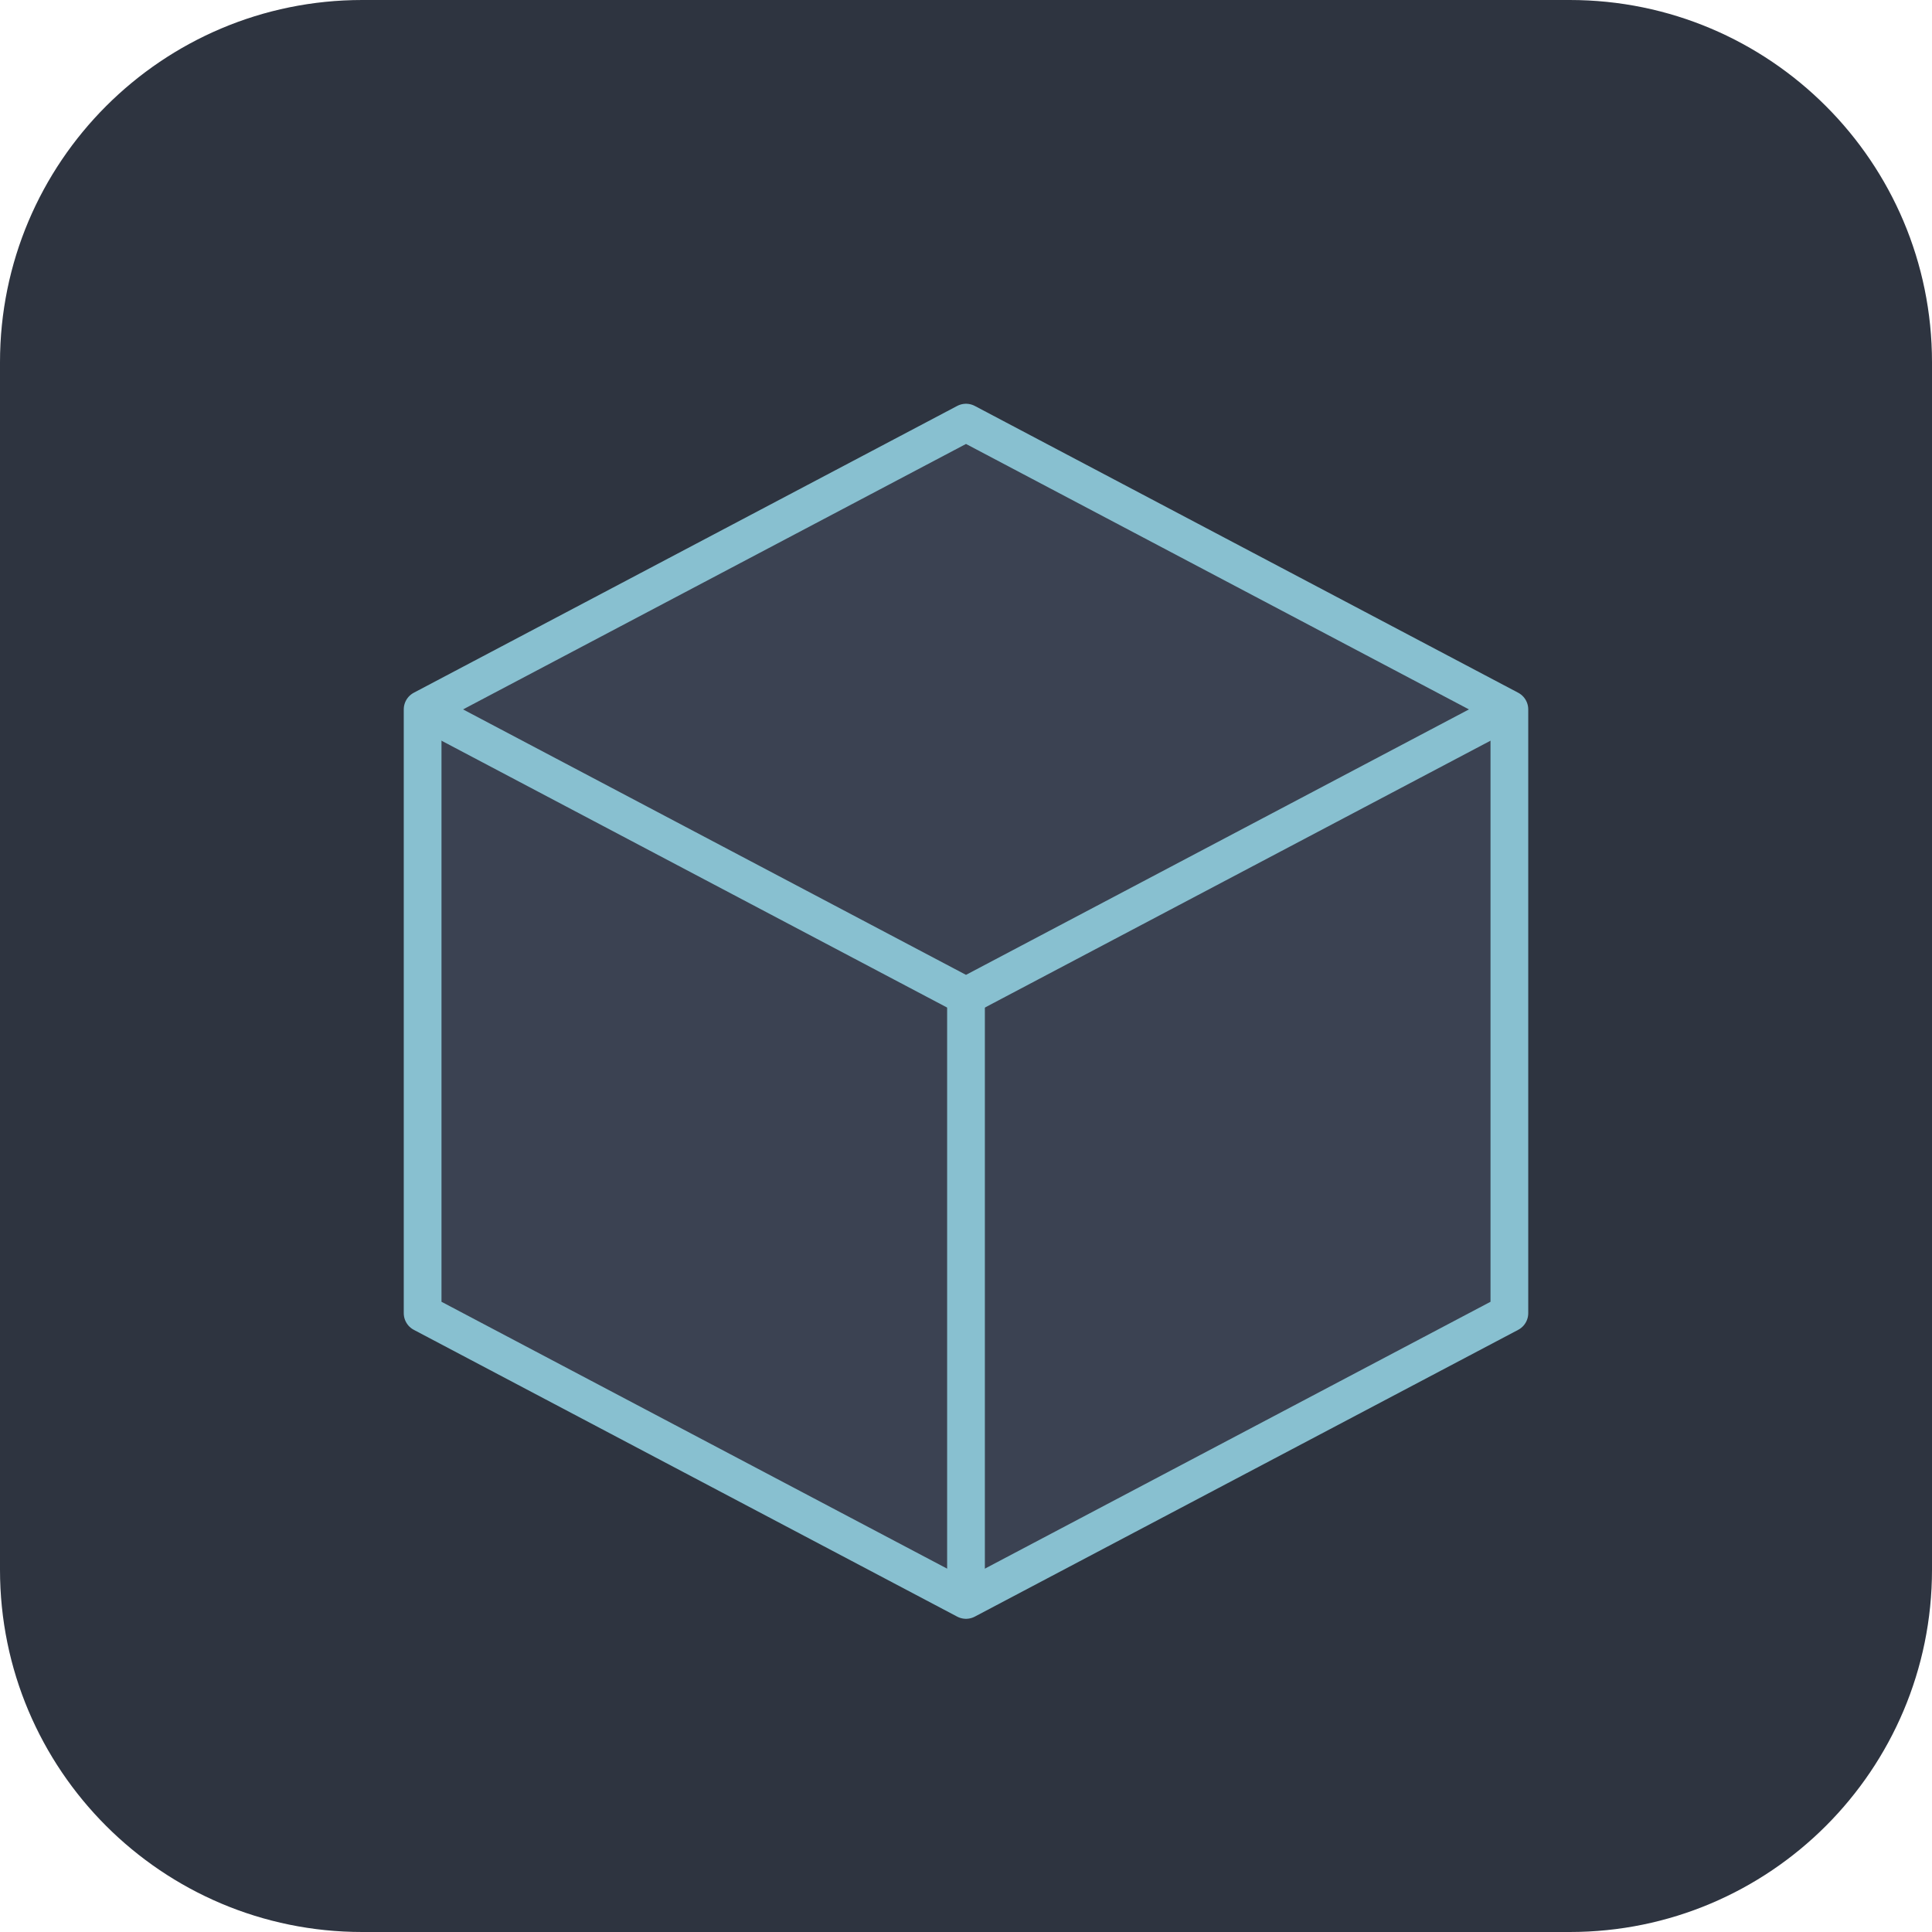
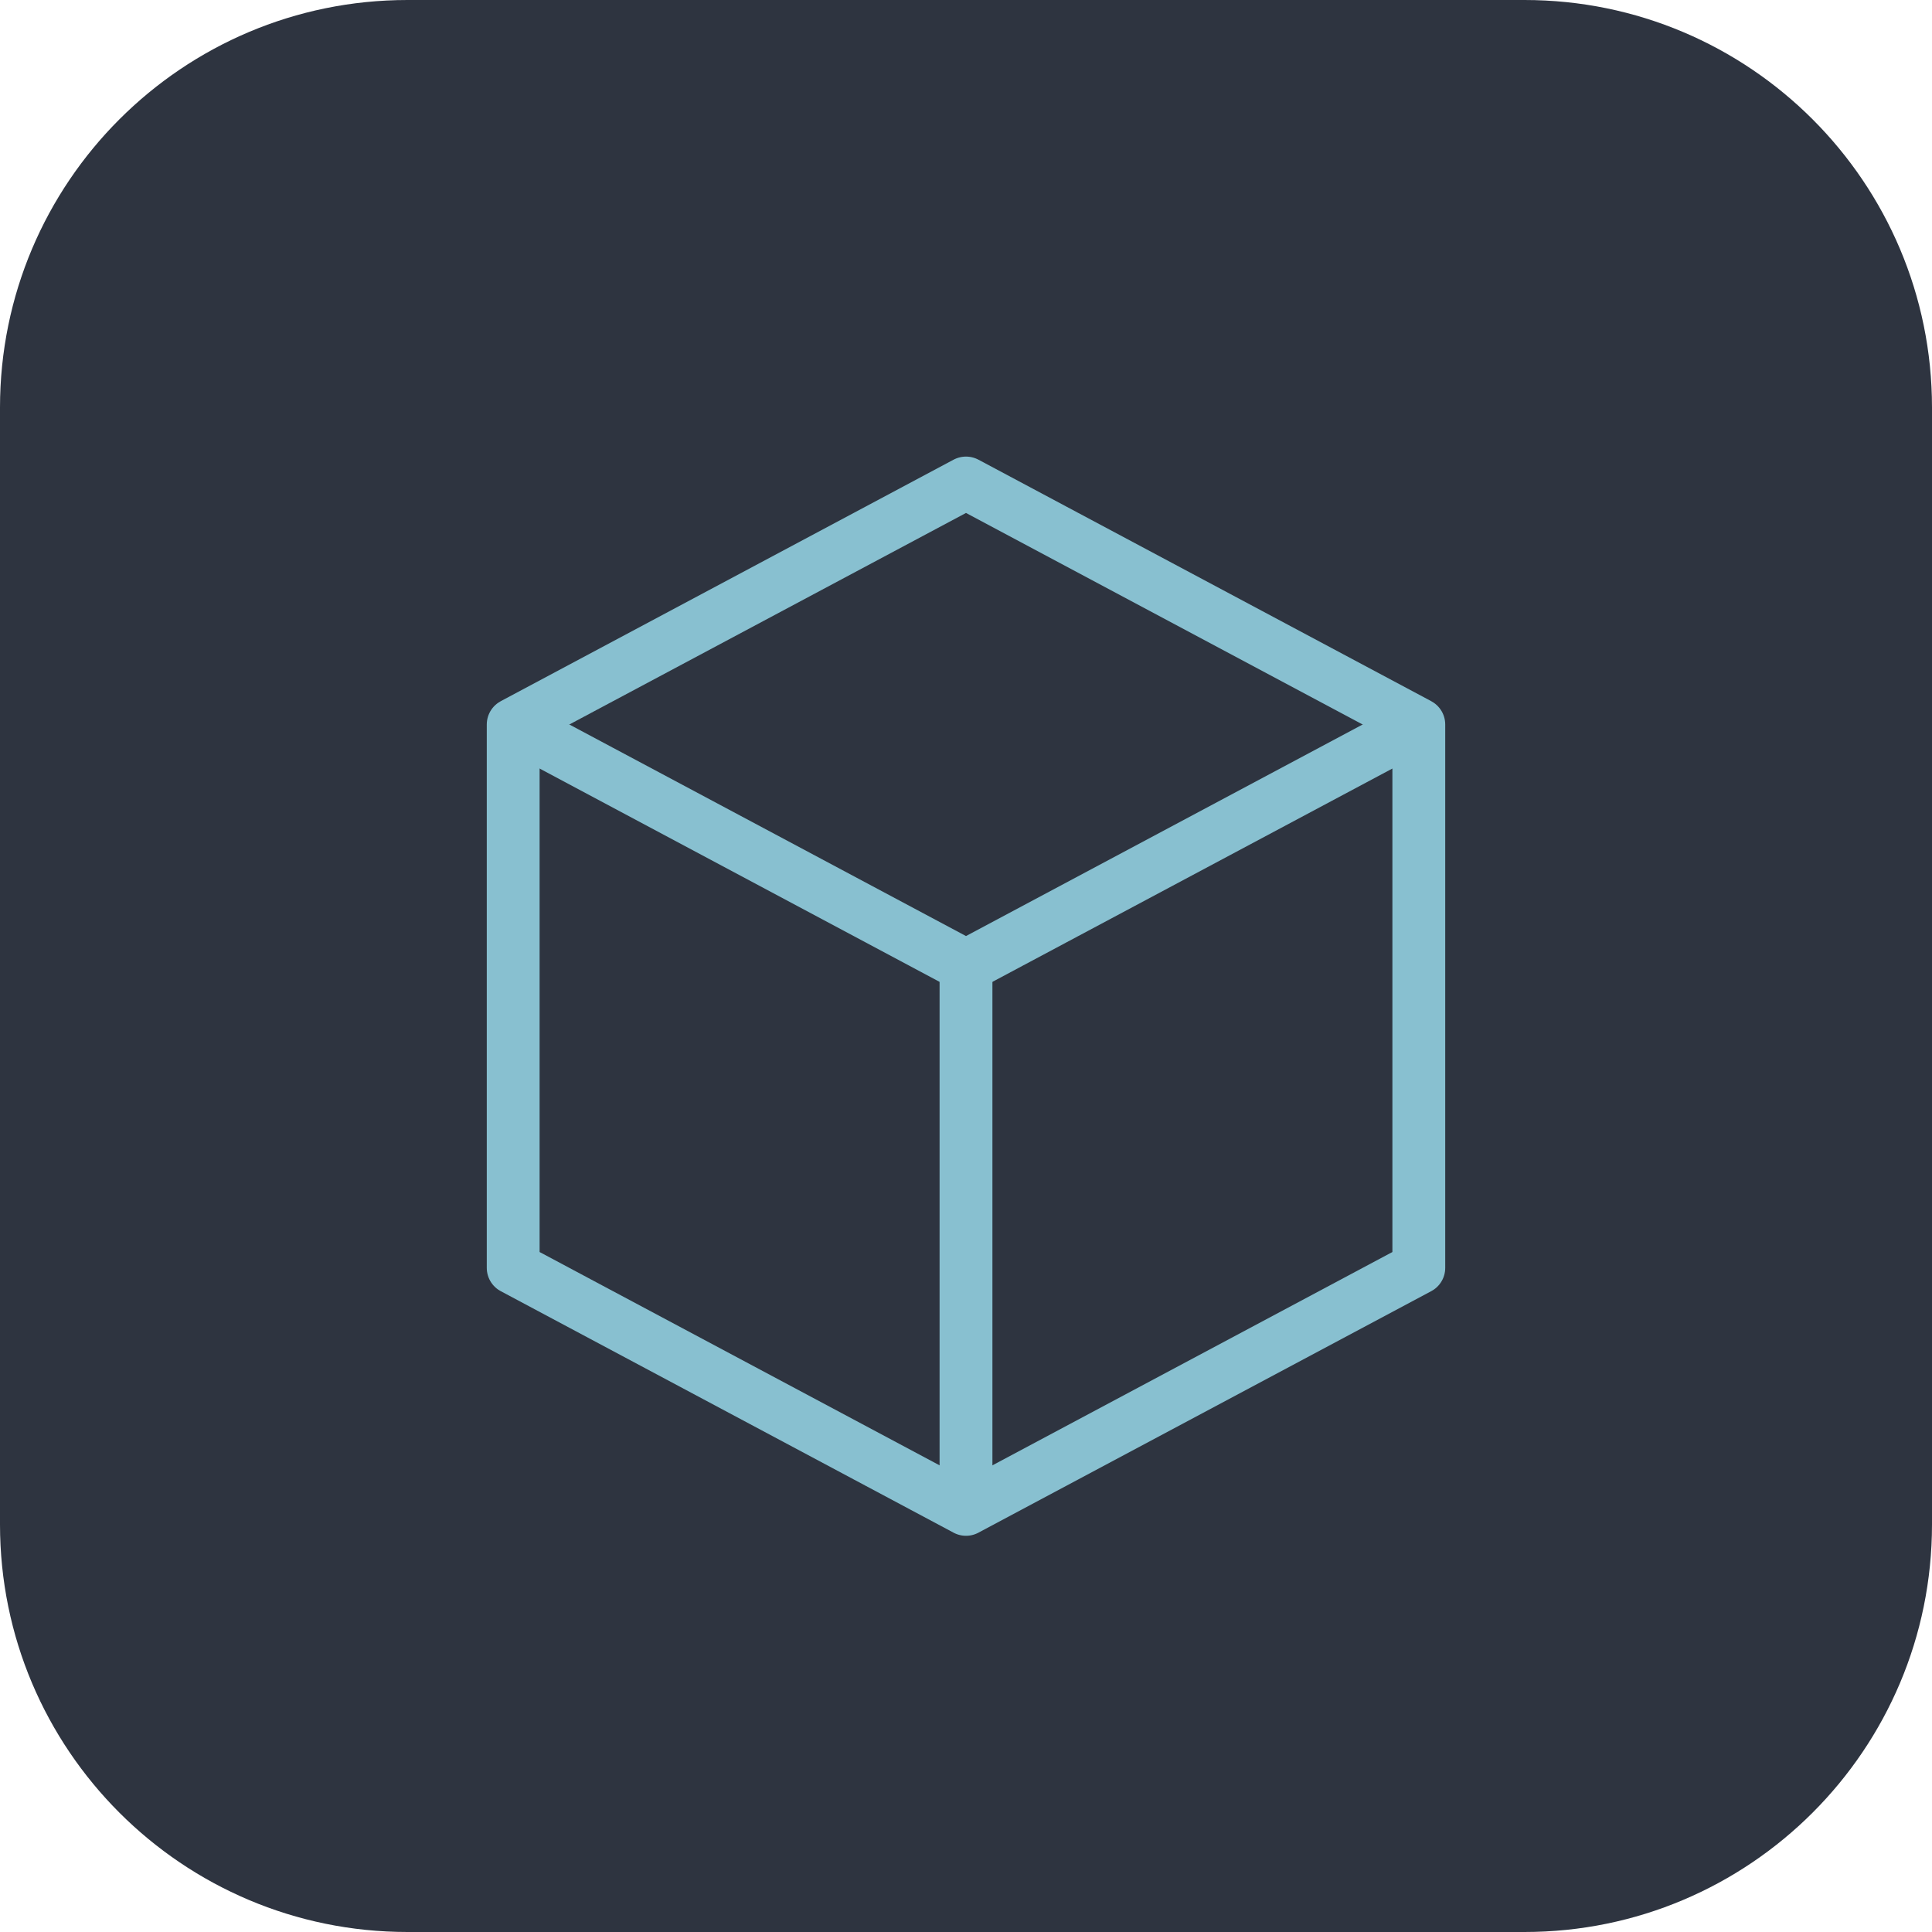
<svg xmlns="http://www.w3.org/2000/svg" viewBox="0 0 512 512" fill="none">
-   <rect width="512" height="512" rx="96" fill="#2e3440" />
-   <path d="M256 112l144 76v160l-144 76-144-76V188z" fill="#3b4252" stroke="#88c0d0" stroke-width="10" stroke-linejoin="round" />
-   <path d="M112 188l144 76 144-76" fill="none" stroke="#88c0d0" stroke-width="10" stroke-linejoin="round" />
-   <path d="M256 264v160" stroke="#88c0d0" stroke-width="10" />
+   <rect width="512" height="512" rx="108" fill="#2e3440" />
+   <path d="M256 128l120 64v144l-120 64-120-64V192z" fill="none" stroke="#88c0d0" stroke-width="14" stroke-linejoin="round" />
+   <path d="M136 192l120 64 120-64" fill="none" stroke="#88c0d0" stroke-width="14" stroke-linejoin="round" />
+   <path d="M256 256v144" stroke="#88c0d0" stroke-width="14" />
</svg>
